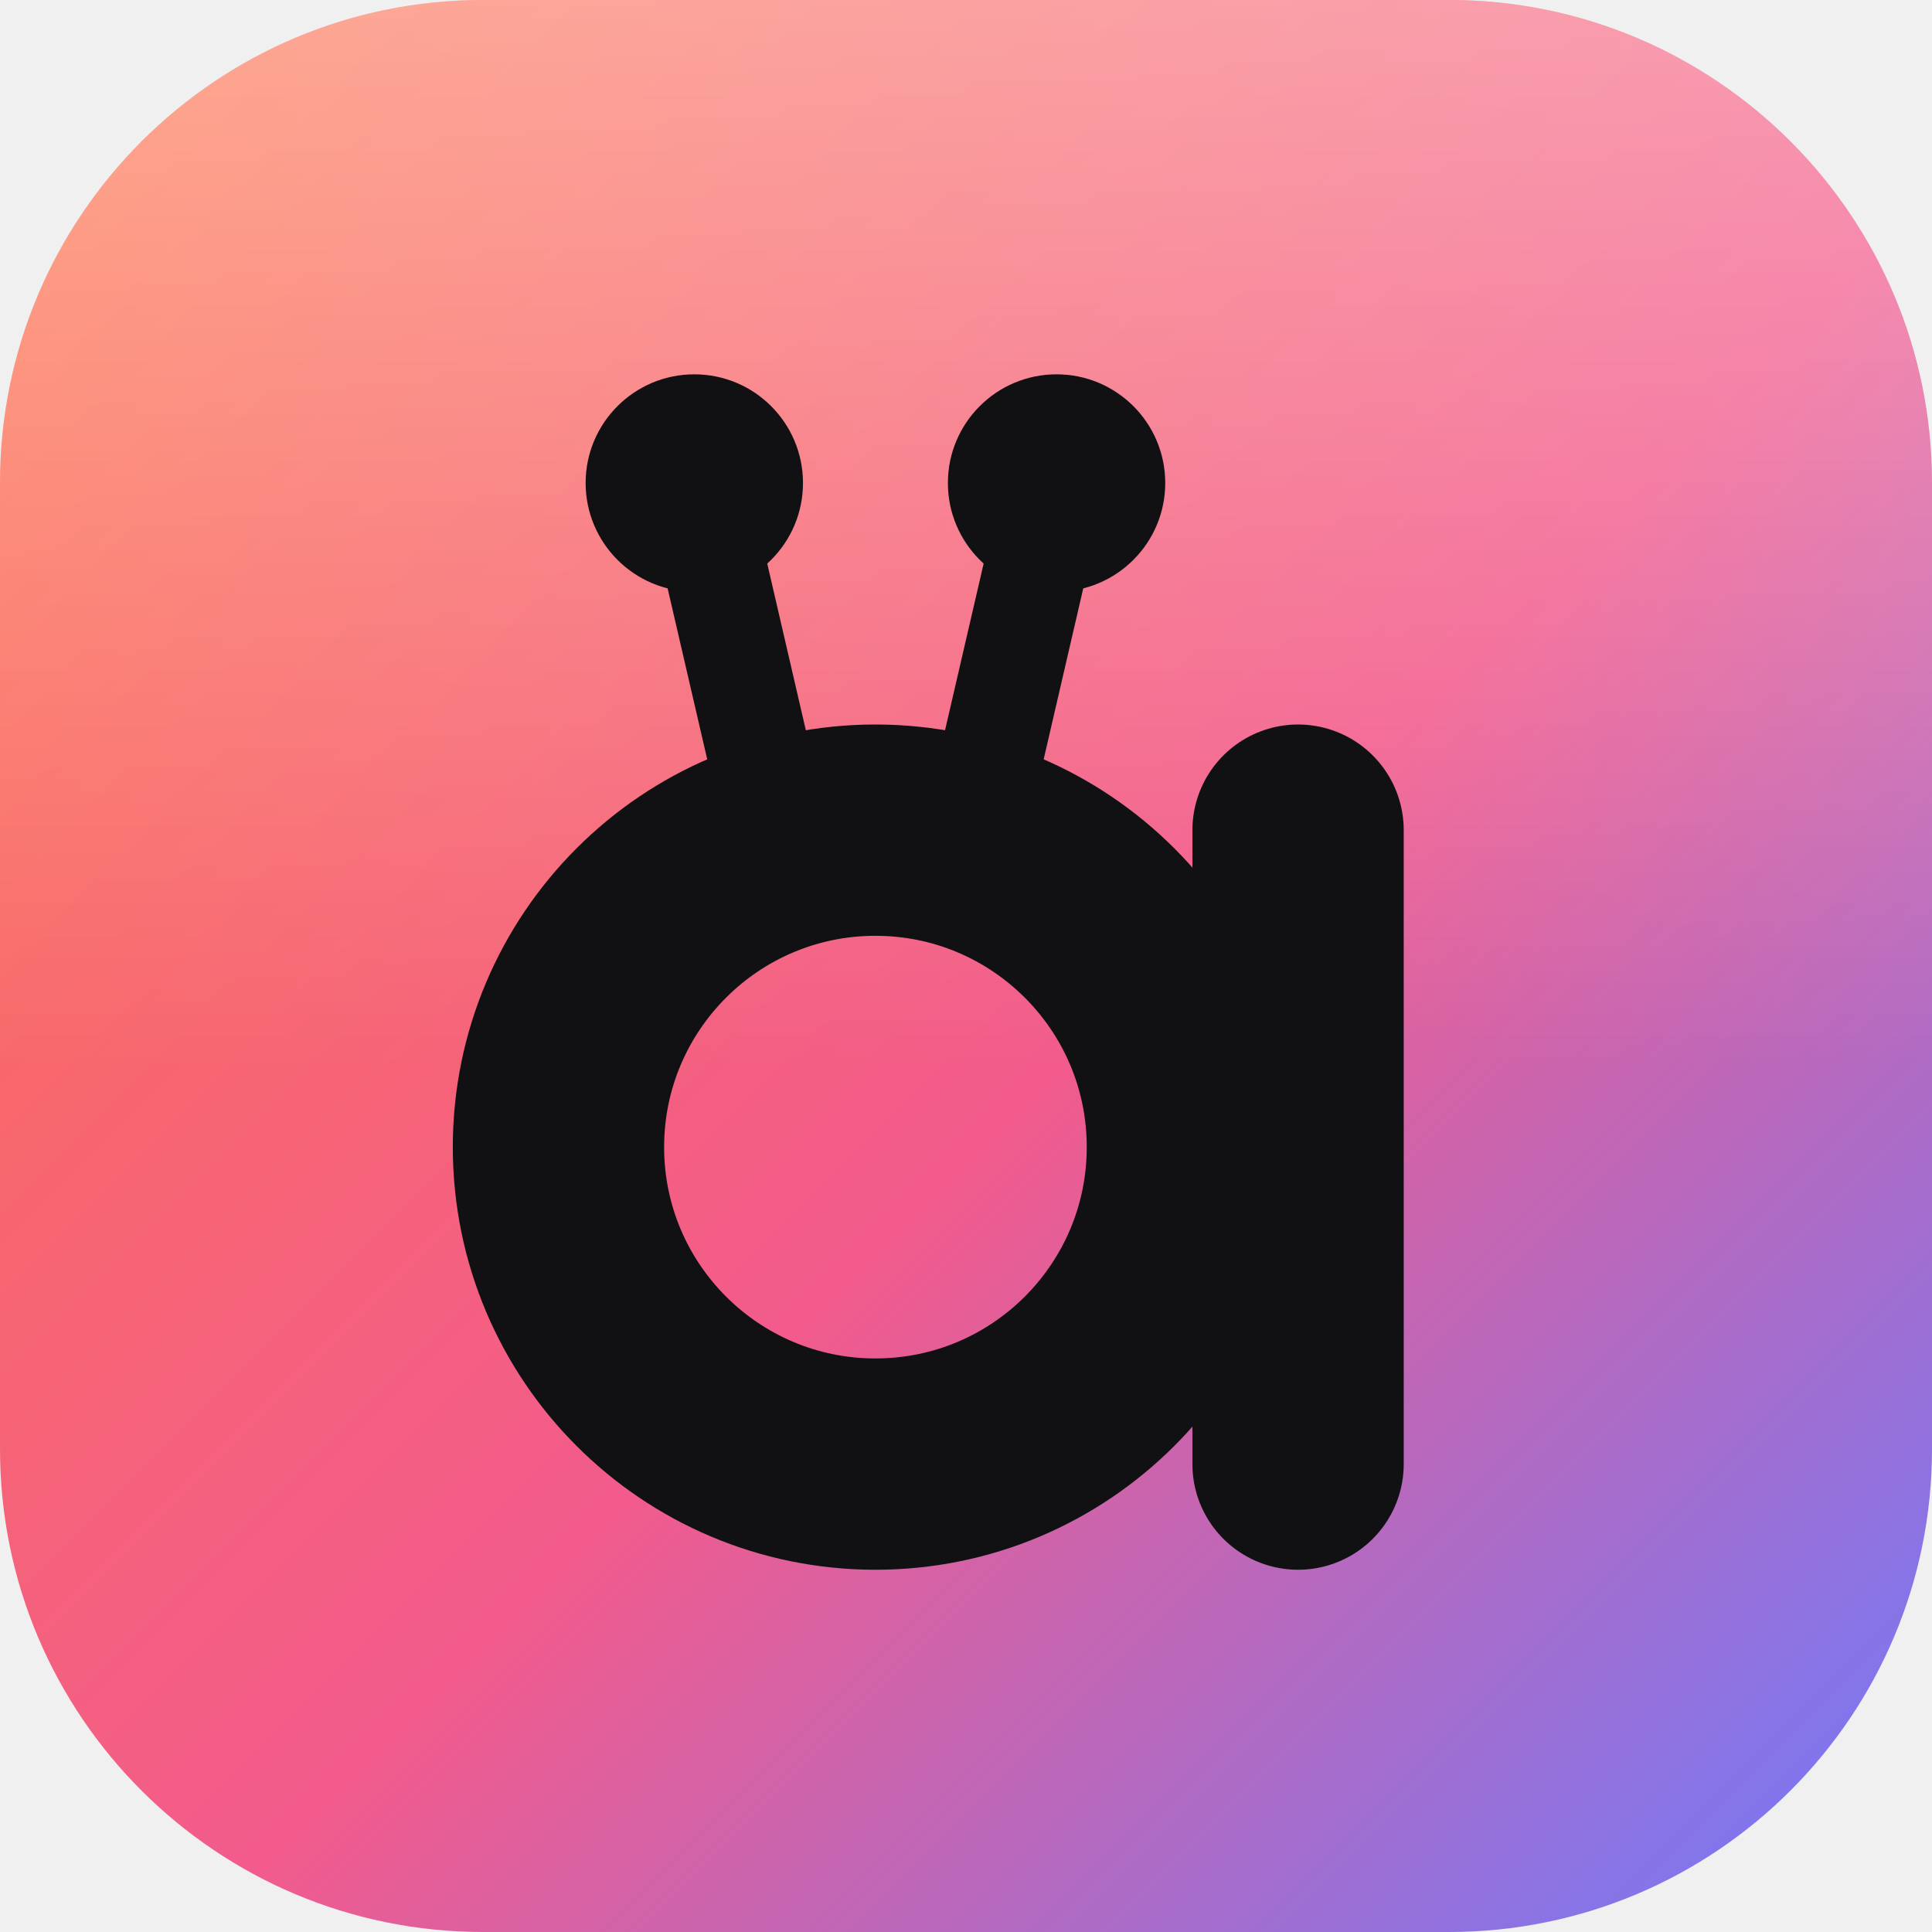
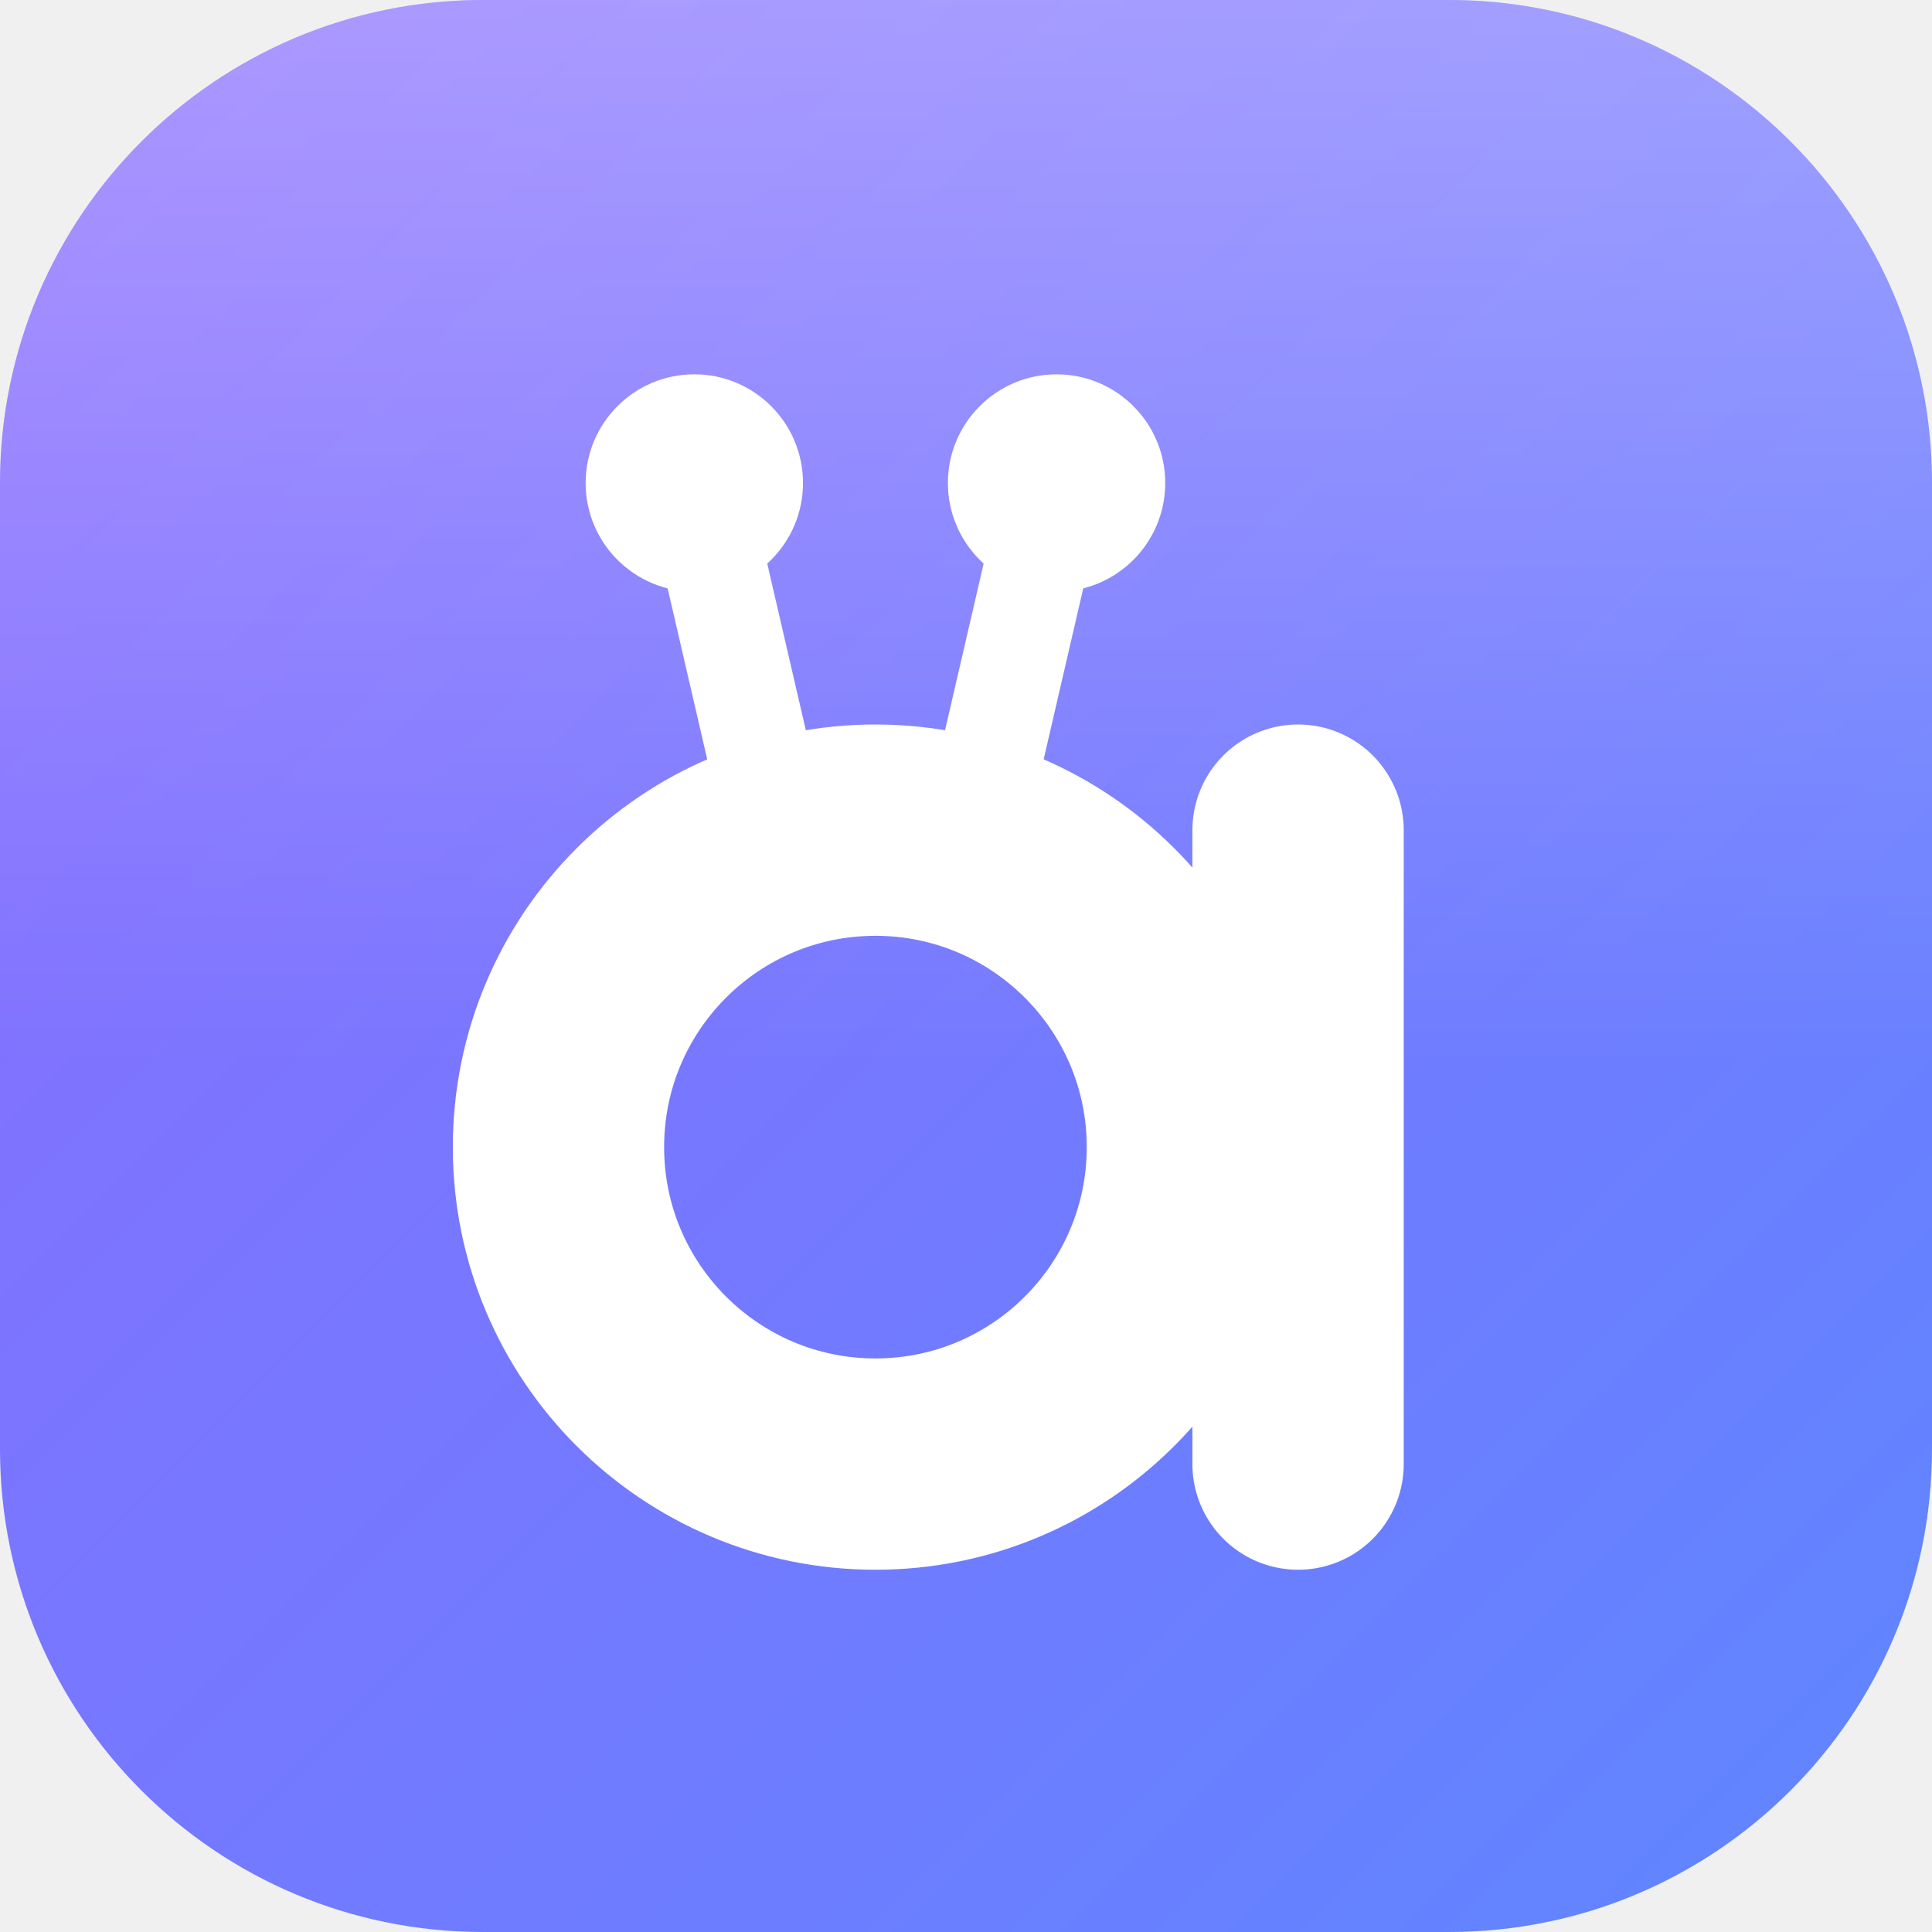
<svg xmlns="http://www.w3.org/2000/svg" viewBox="0 0 64 64">
  <defs>
    <linearGradient id="ltf" x1="0" y1="0" x2="1" y2="1">
-       <stop offset="0" stop-color="#FE7649" />
-       <stop offset=".55" stop-color="#F25B8C" />
-       <stop offset="1" stop-color="#6A7BFF" />
+       <stop offset="0" stop-color="#8C6BFF" />
+       <stop offset="1" stop-color="#5E86FF" />
    </linearGradient>
    <linearGradient id="lhf" x1="0" y1="0" x2="0" y2="1">
-       <stop offset="0" stop-color="#fff" stop-opacity=".38" />
+       <stop offset="0" stop-color="#fff" stop-opacity=".3" />
      <stop offset=".55" stop-color="#fff" stop-opacity="0" />
    </linearGradient>
  </defs>
  <rect width="64" height="64" rx="16" fill="url(#ltf)" />
  <rect width="64" height="64" rx="16" fill="url(#lhf)" />
  <g transform="translate(2 -2)">
-     <g stroke="#111114" stroke-linecap="round" fill="none">
+     <g stroke="#FFFFFF" stroke-linecap="round" fill="none">
      <circle cx="27" cy="40" r="10.5" stroke-width="7" />
      <path d="M41 29.5V50.5" stroke-width="7" />
      <path d="M23.6 29 21.4 19.5M30.4 29 32.6 19.5" stroke-width="3.4" />
    </g>
-     <g fill="#111114">
+     <g fill="#FFFFFF">
      <circle cx="21" cy="18" r="3.6" />
      <circle cx="33" cy="18" r="3.6" />
    </g>
  </g>
</svg>
